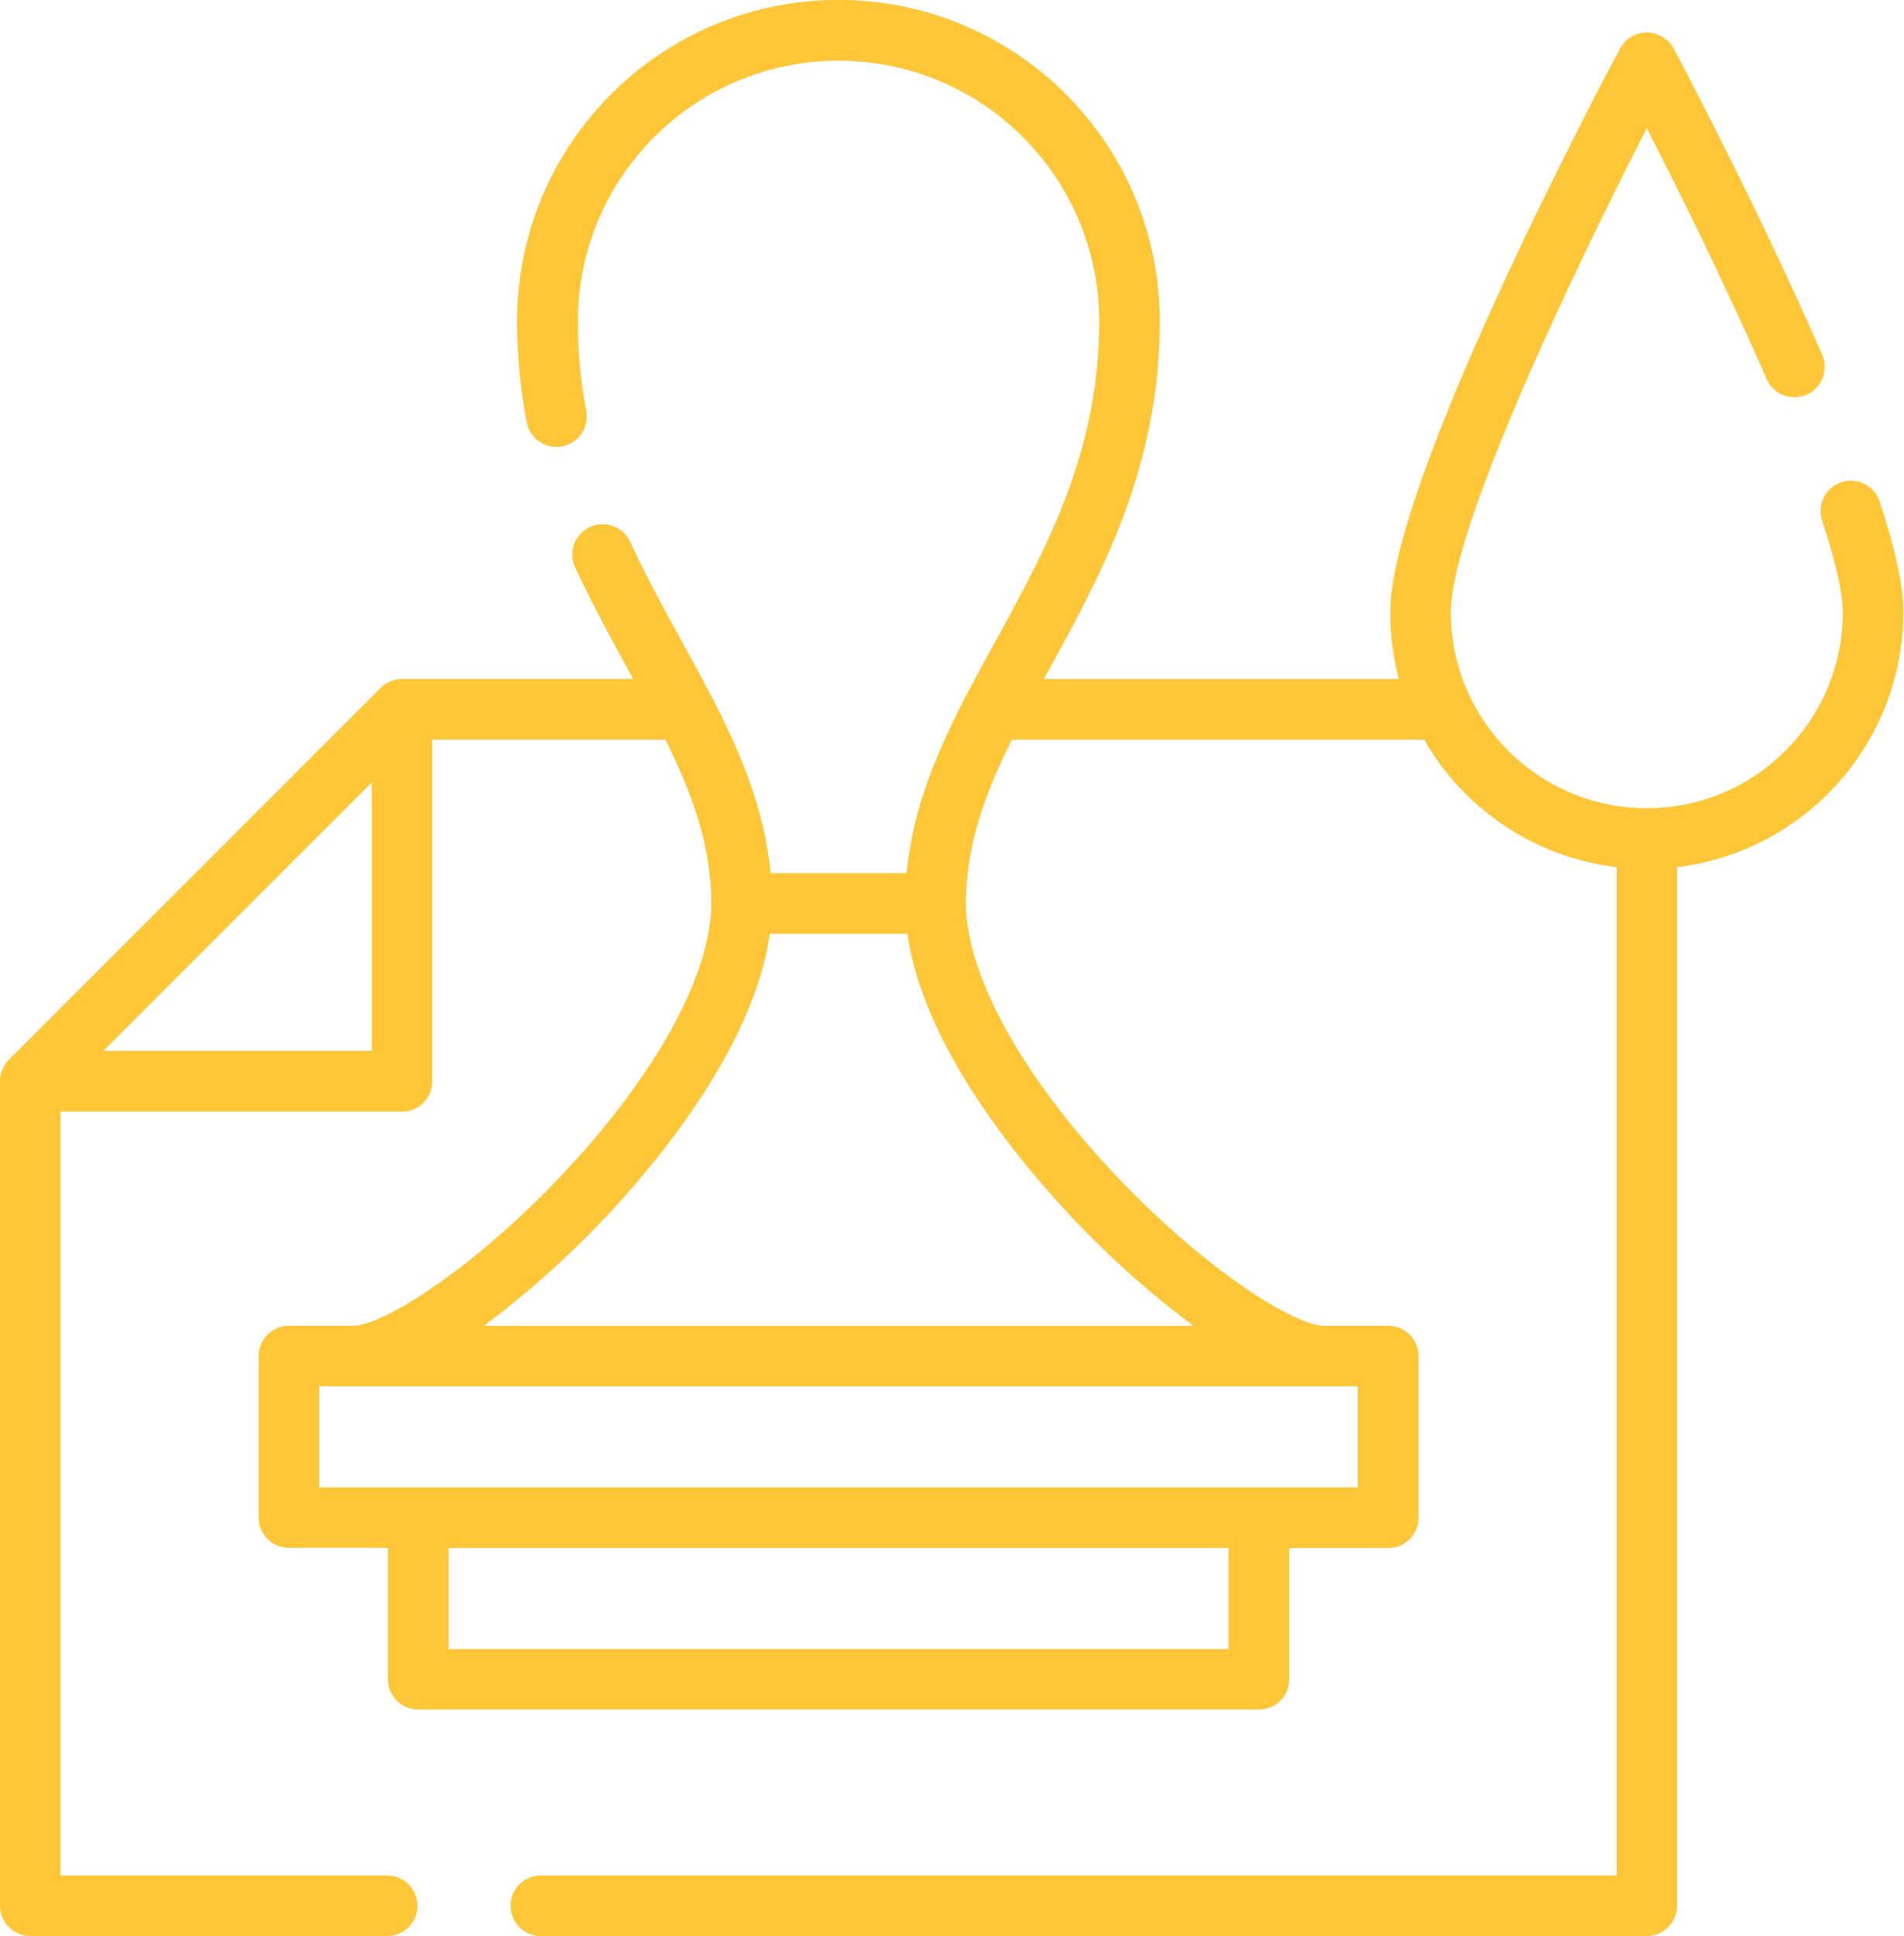
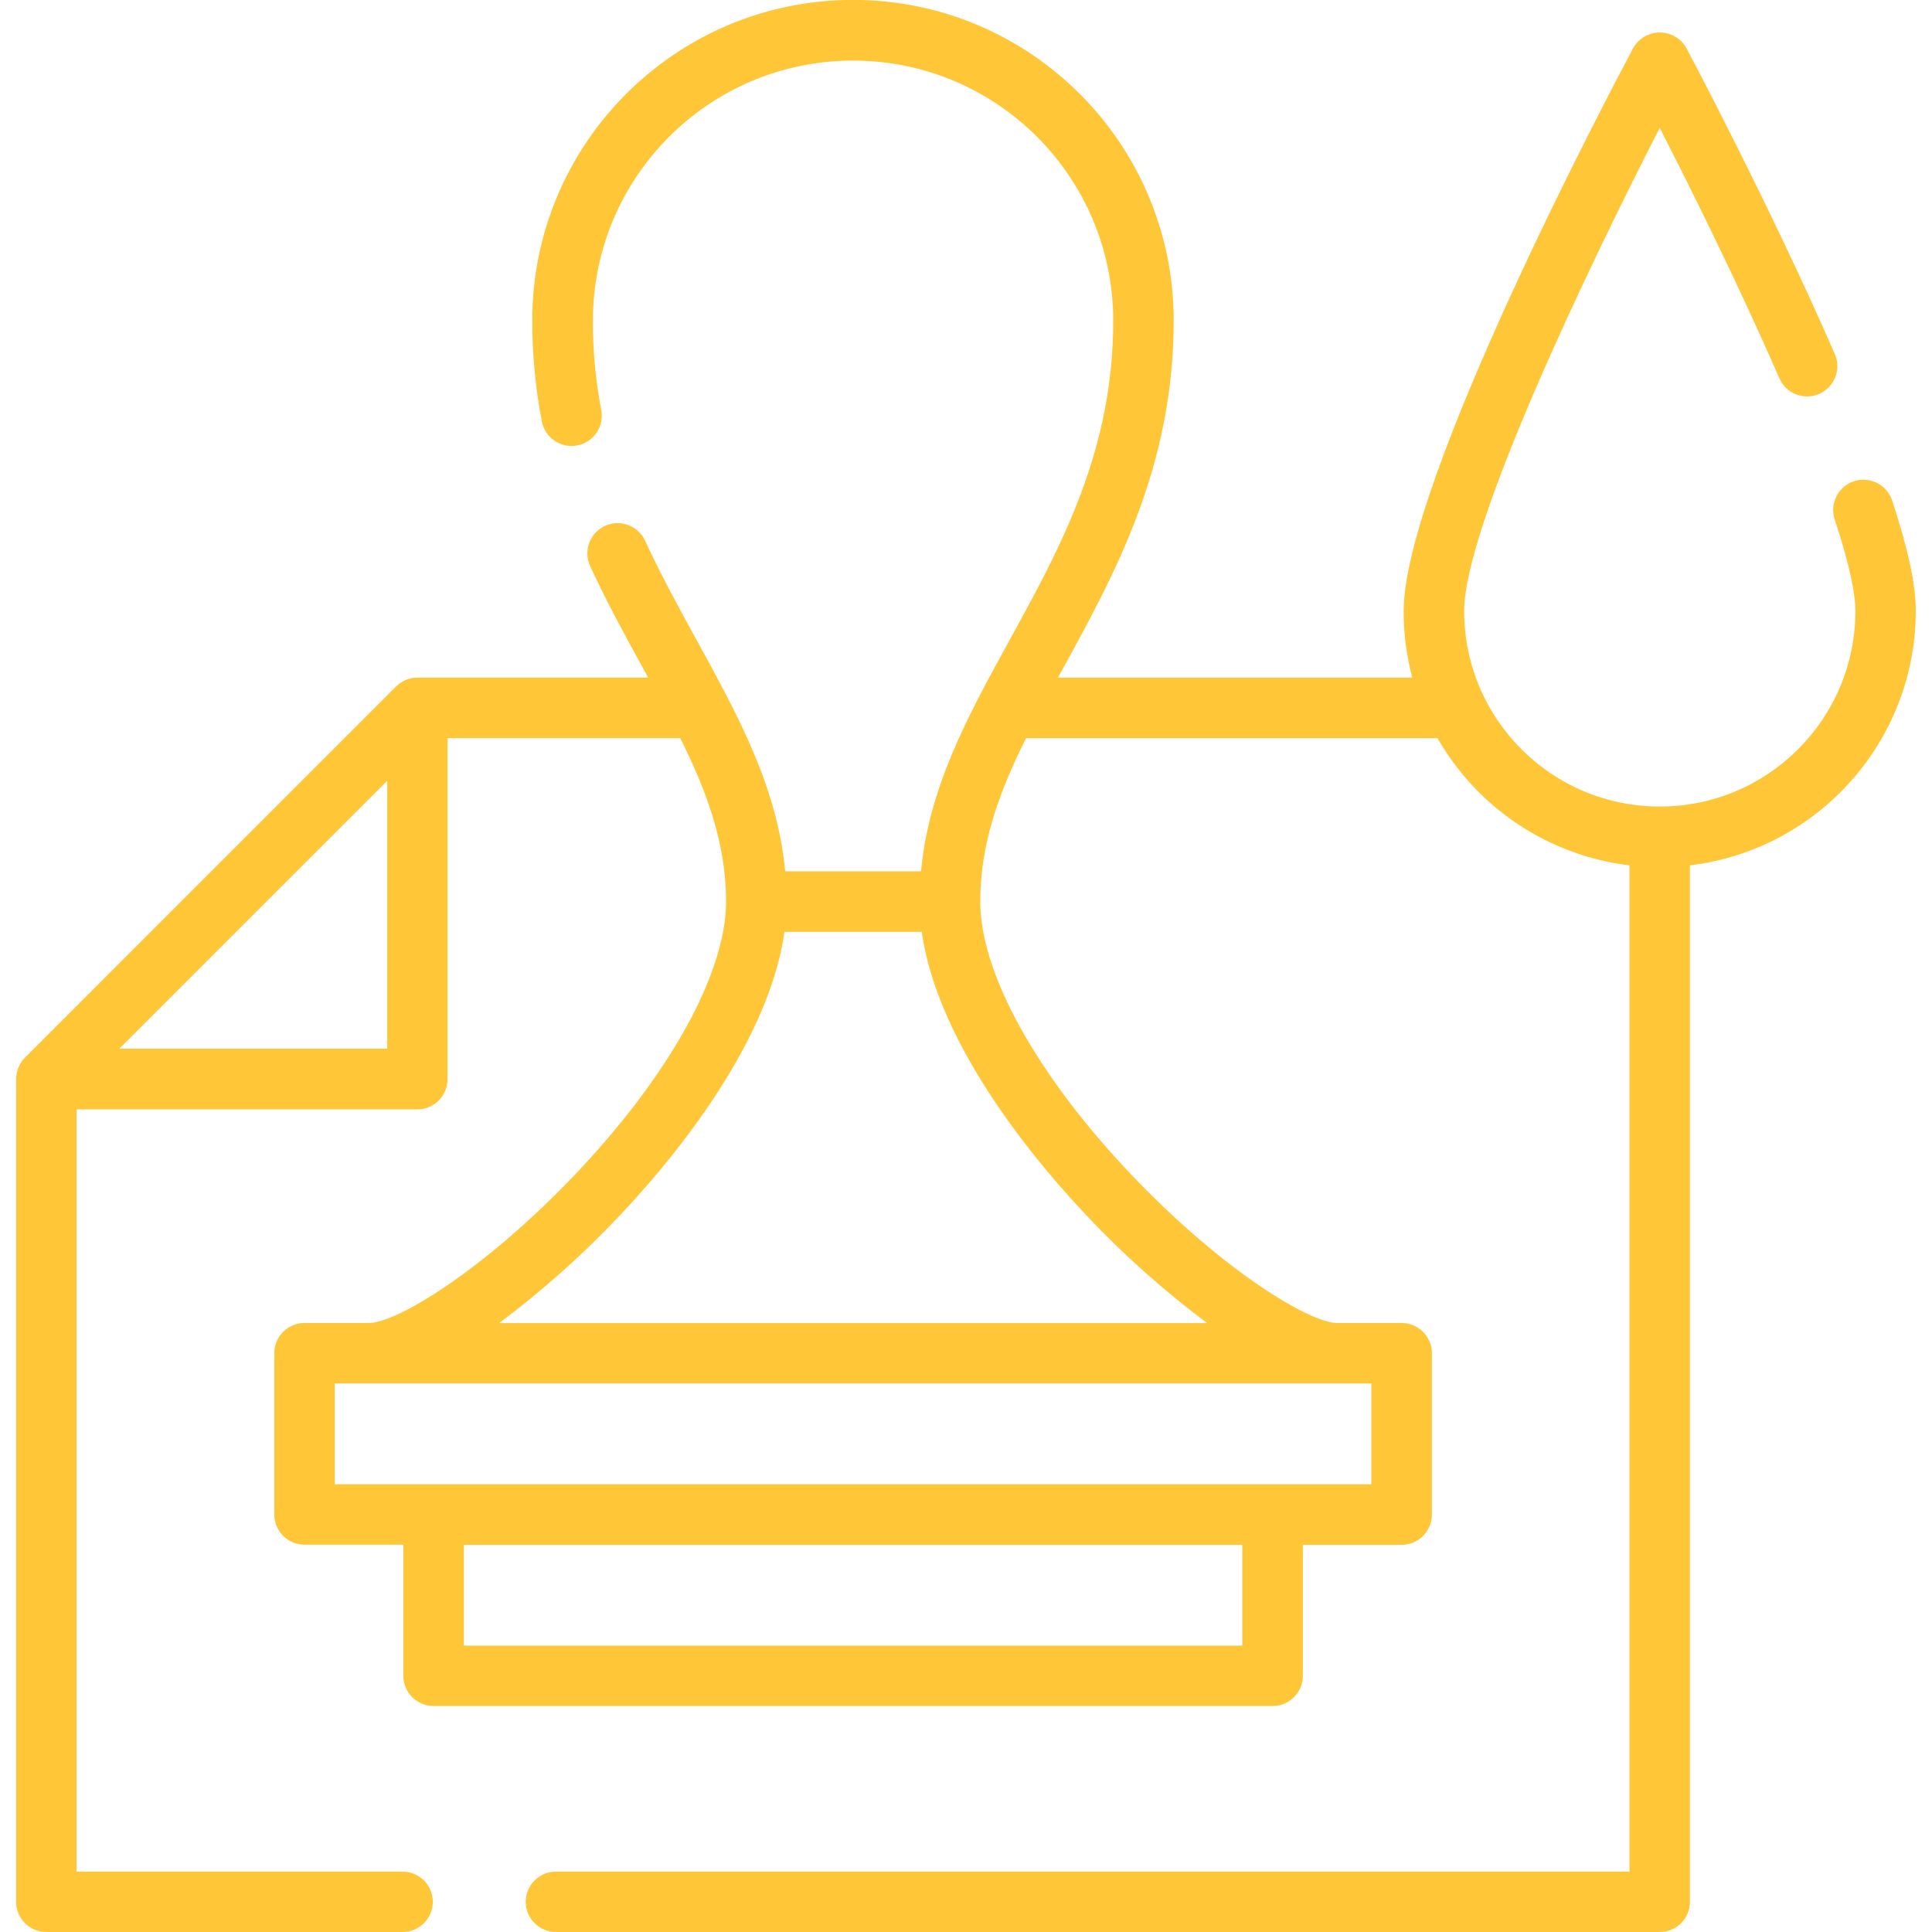
- <svg xmlns="http://www.w3.org/2000/svg" viewBox="0 0 503.45 512">
+ <svg xmlns="http://www.w3.org/2000/svg" width="67px" height="67px" viewBox="0 0 503.45 512">
  <defs>
    <style>.cls-1{fill:#ffc637;}</style>
  </defs>
  <g id="Слой_2" data-name="Слой 2">
    <g id="Layer_1" data-name="Layer 1">
      <path class="cls-1" d="M497.16,132.64a8,8,0,1,0-15.22,5c4.53,13.69,5.48,20.75,5.48,24.26a51.84,51.84,0,1,1-103.68,0c0-22.34,32.73-90.79,51.83-128,7.81,15.24,20.73,41.15,31.7,66.34a8,8,0,0,0,14.7-6.4c-17.21-39.5-39.09-80.65-39.31-81.06a8.09,8.09,0,0,0-14.15,0c-6.22,11.68-60.8,115.06-60.8,149.14A67.71,67.71,0,0,0,370,179.58H276.09l1.28-2.33c13.78-25.1,29.4-53.55,29.4-92.27a85,85,0,1,0-170,0,141,141,0,0,0,2.55,26.7,8,8,0,0,0,15.74-3A123.25,123.25,0,0,1,152.85,85a68.94,68.94,0,0,1,137.89,0c0,34.6-13.94,60-27.42,84.55-11,20-21.44,39-23.51,61.35h-36c-2.08-22.31-12.52-41.33-23.51-61.35-4.63-8.43-9.41-17.14-13.61-26.24A8,8,0,1,0,152.11,150c4.43,9.61,9.35,18.58,14.11,27.24l1.28,2.33H106.35a8.11,8.11,0,0,0-5.67,2.35L2.35,280.26A8.11,8.11,0,0,0,0,285.93V504a8,8,0,0,0,8,8h94.42a8,8,0,1,0,0-16H16v-202h90.32a8,8,0,0,0,8-8V195.61H176c7.09,14.25,12.14,28,12.14,43.29,0,19-15.06,46.18-40.27,72.63C123.55,337,100.69,350.6,93.53,350.6H76.42a8,8,0,0,0-8,8v42.76a8,8,0,0,0,8,8h26.19v34.74a8,8,0,0,0,8,8H333a8,8,0,0,0,8-8V409.39h26.19a8,8,0,0,0,8-8V358.61a8,8,0,0,0-8-8h-17.1c-7.16,0-30-13.58-54.32-39.07-25.22-26.45-40.27-53.61-40.27-72.63,0-15.33,5-29,12.14-43.29H376.68a68,68,0,0,0,50.88,33.71V496H143.05a8,8,0,0,0,0,16H435.57a8,8,0,0,0,8-8V229.32a68,68,0,0,0,59.86-67.39C503.45,155,501.39,145.43,497.16,132.64ZM98.34,277.91h-71l71-71Zm226.6,158.2H118.65V409.39h206.3v26.72Zm34.21-69.48v26.72H84.44V366.63Zm-75-44a248.29,248.29,0,0,0,31.48,28H128a248.22,248.22,0,0,0,31.48-28c12.37-13,39.82-44.8,44.13-75.68H240C244.32,277.79,271.77,309.62,284.13,322.59Z" />
    </g>
  </g>
</svg>
